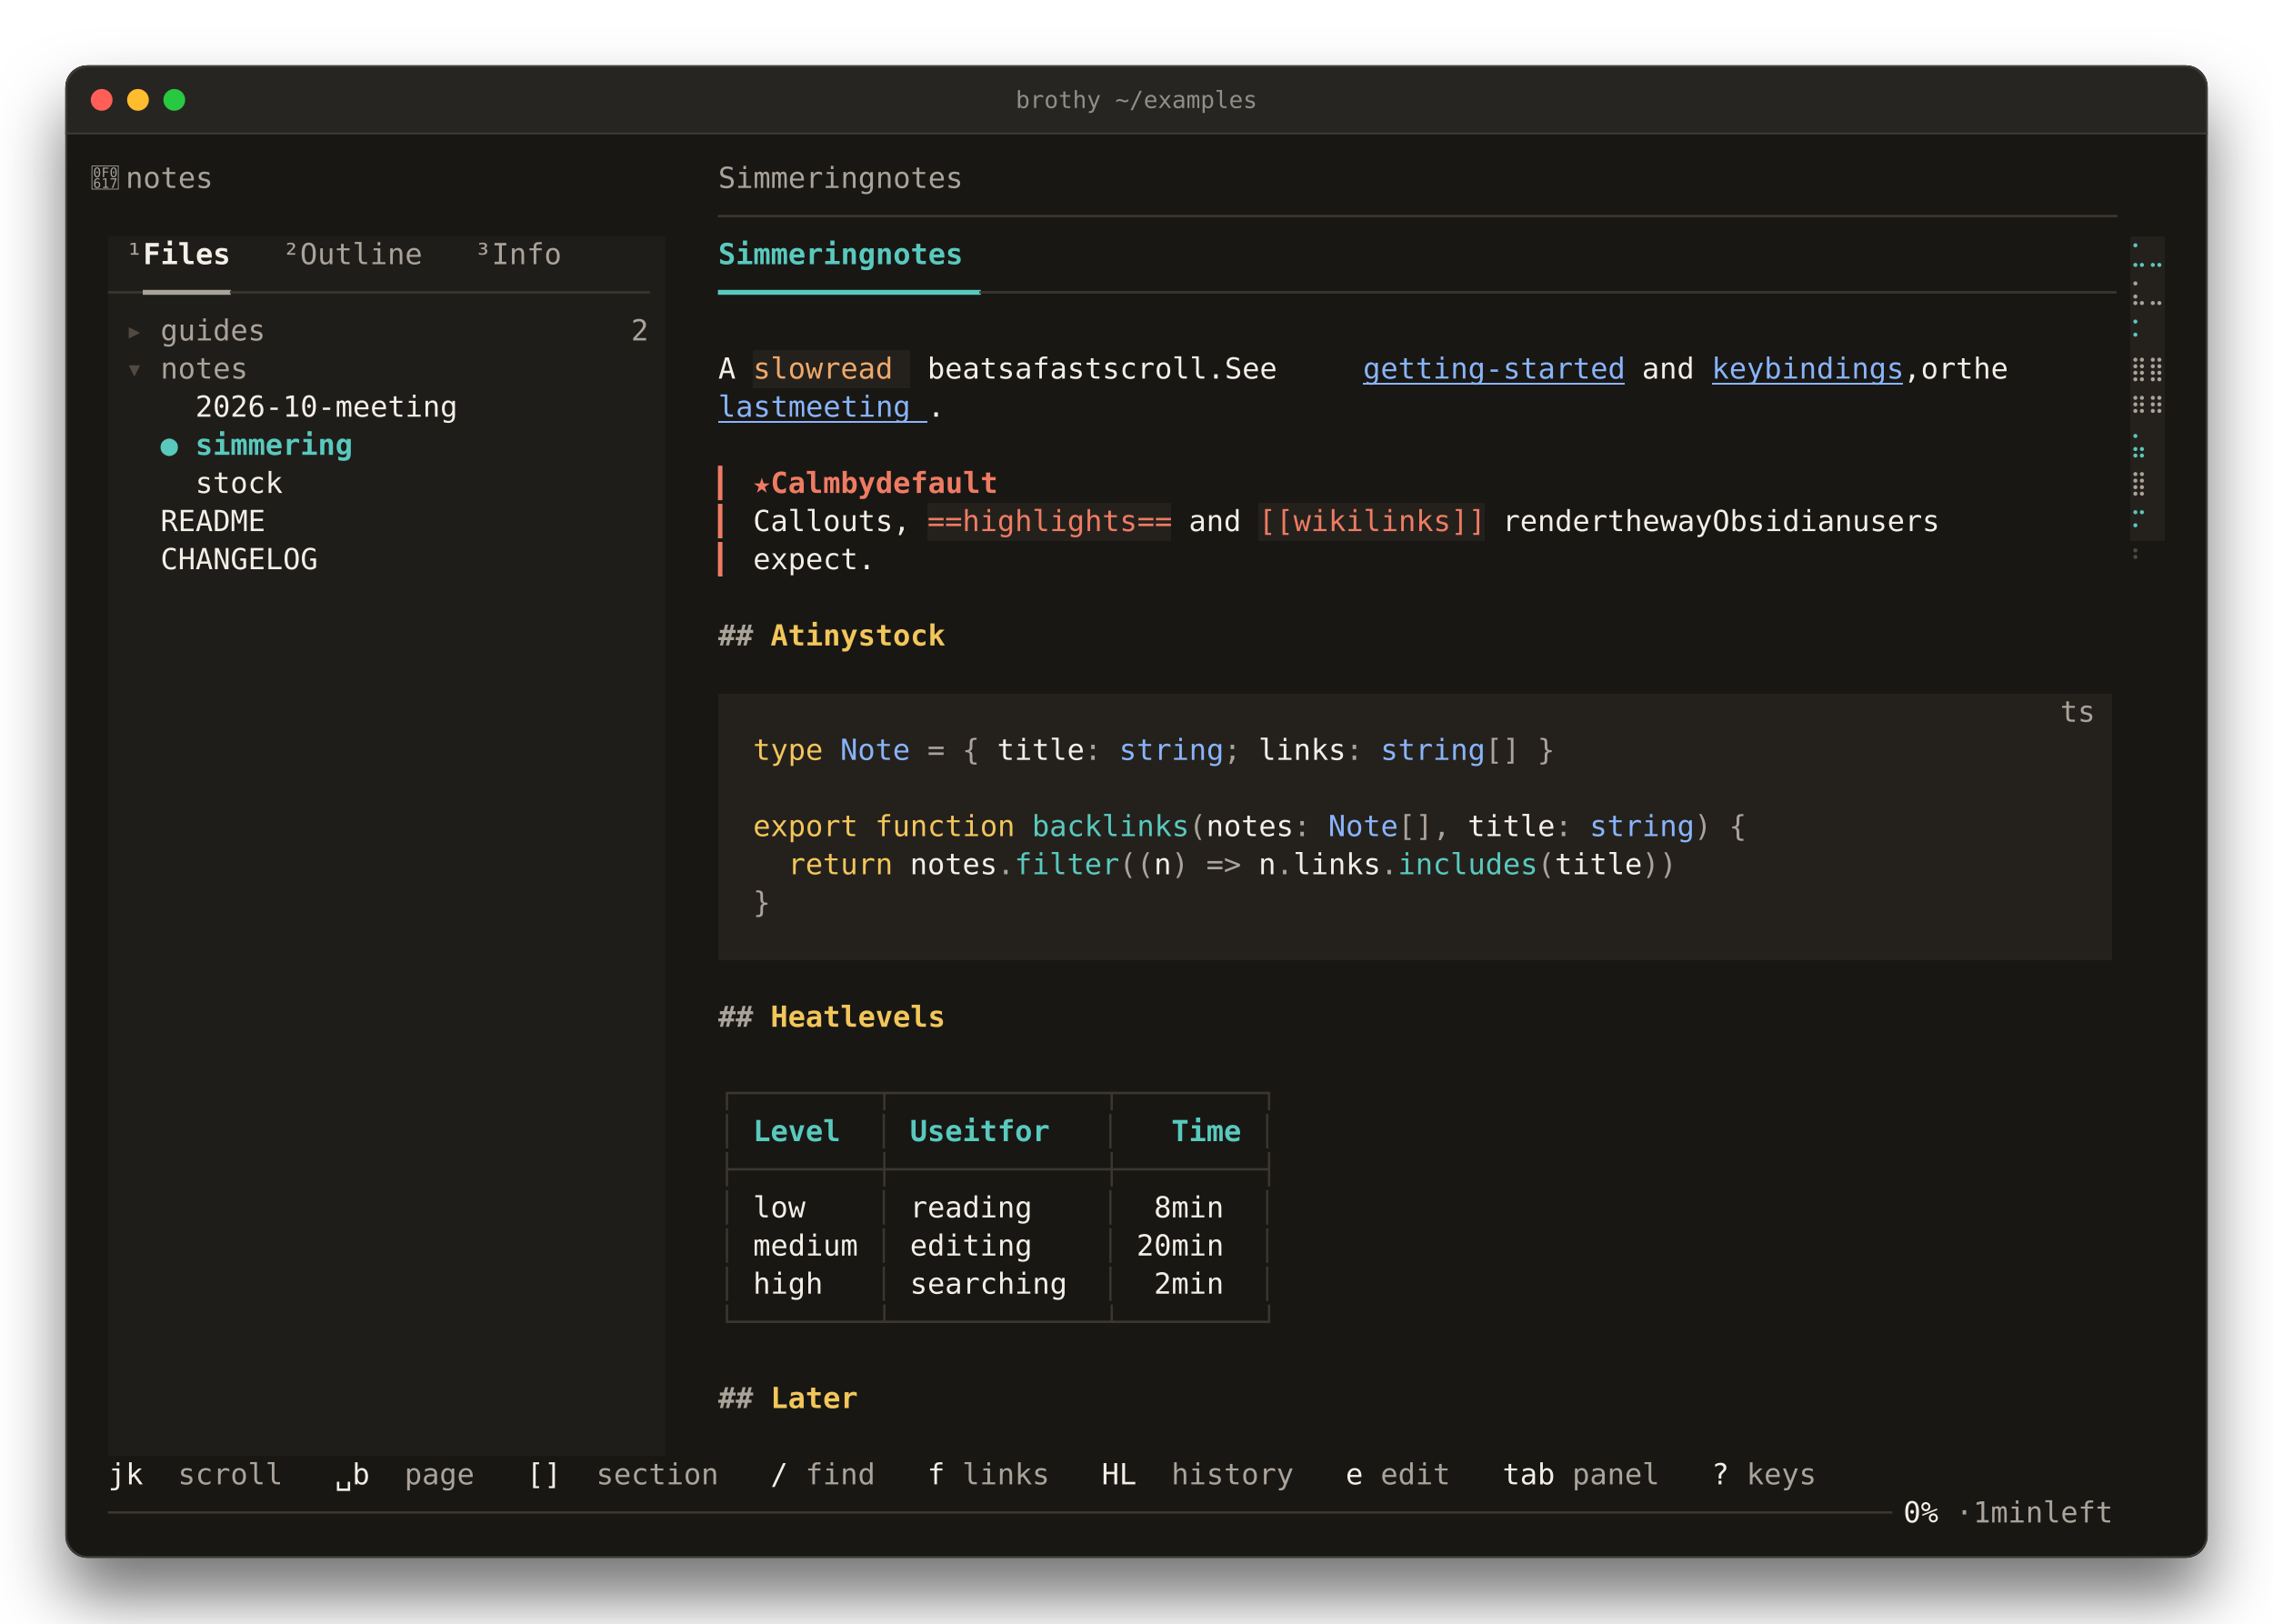
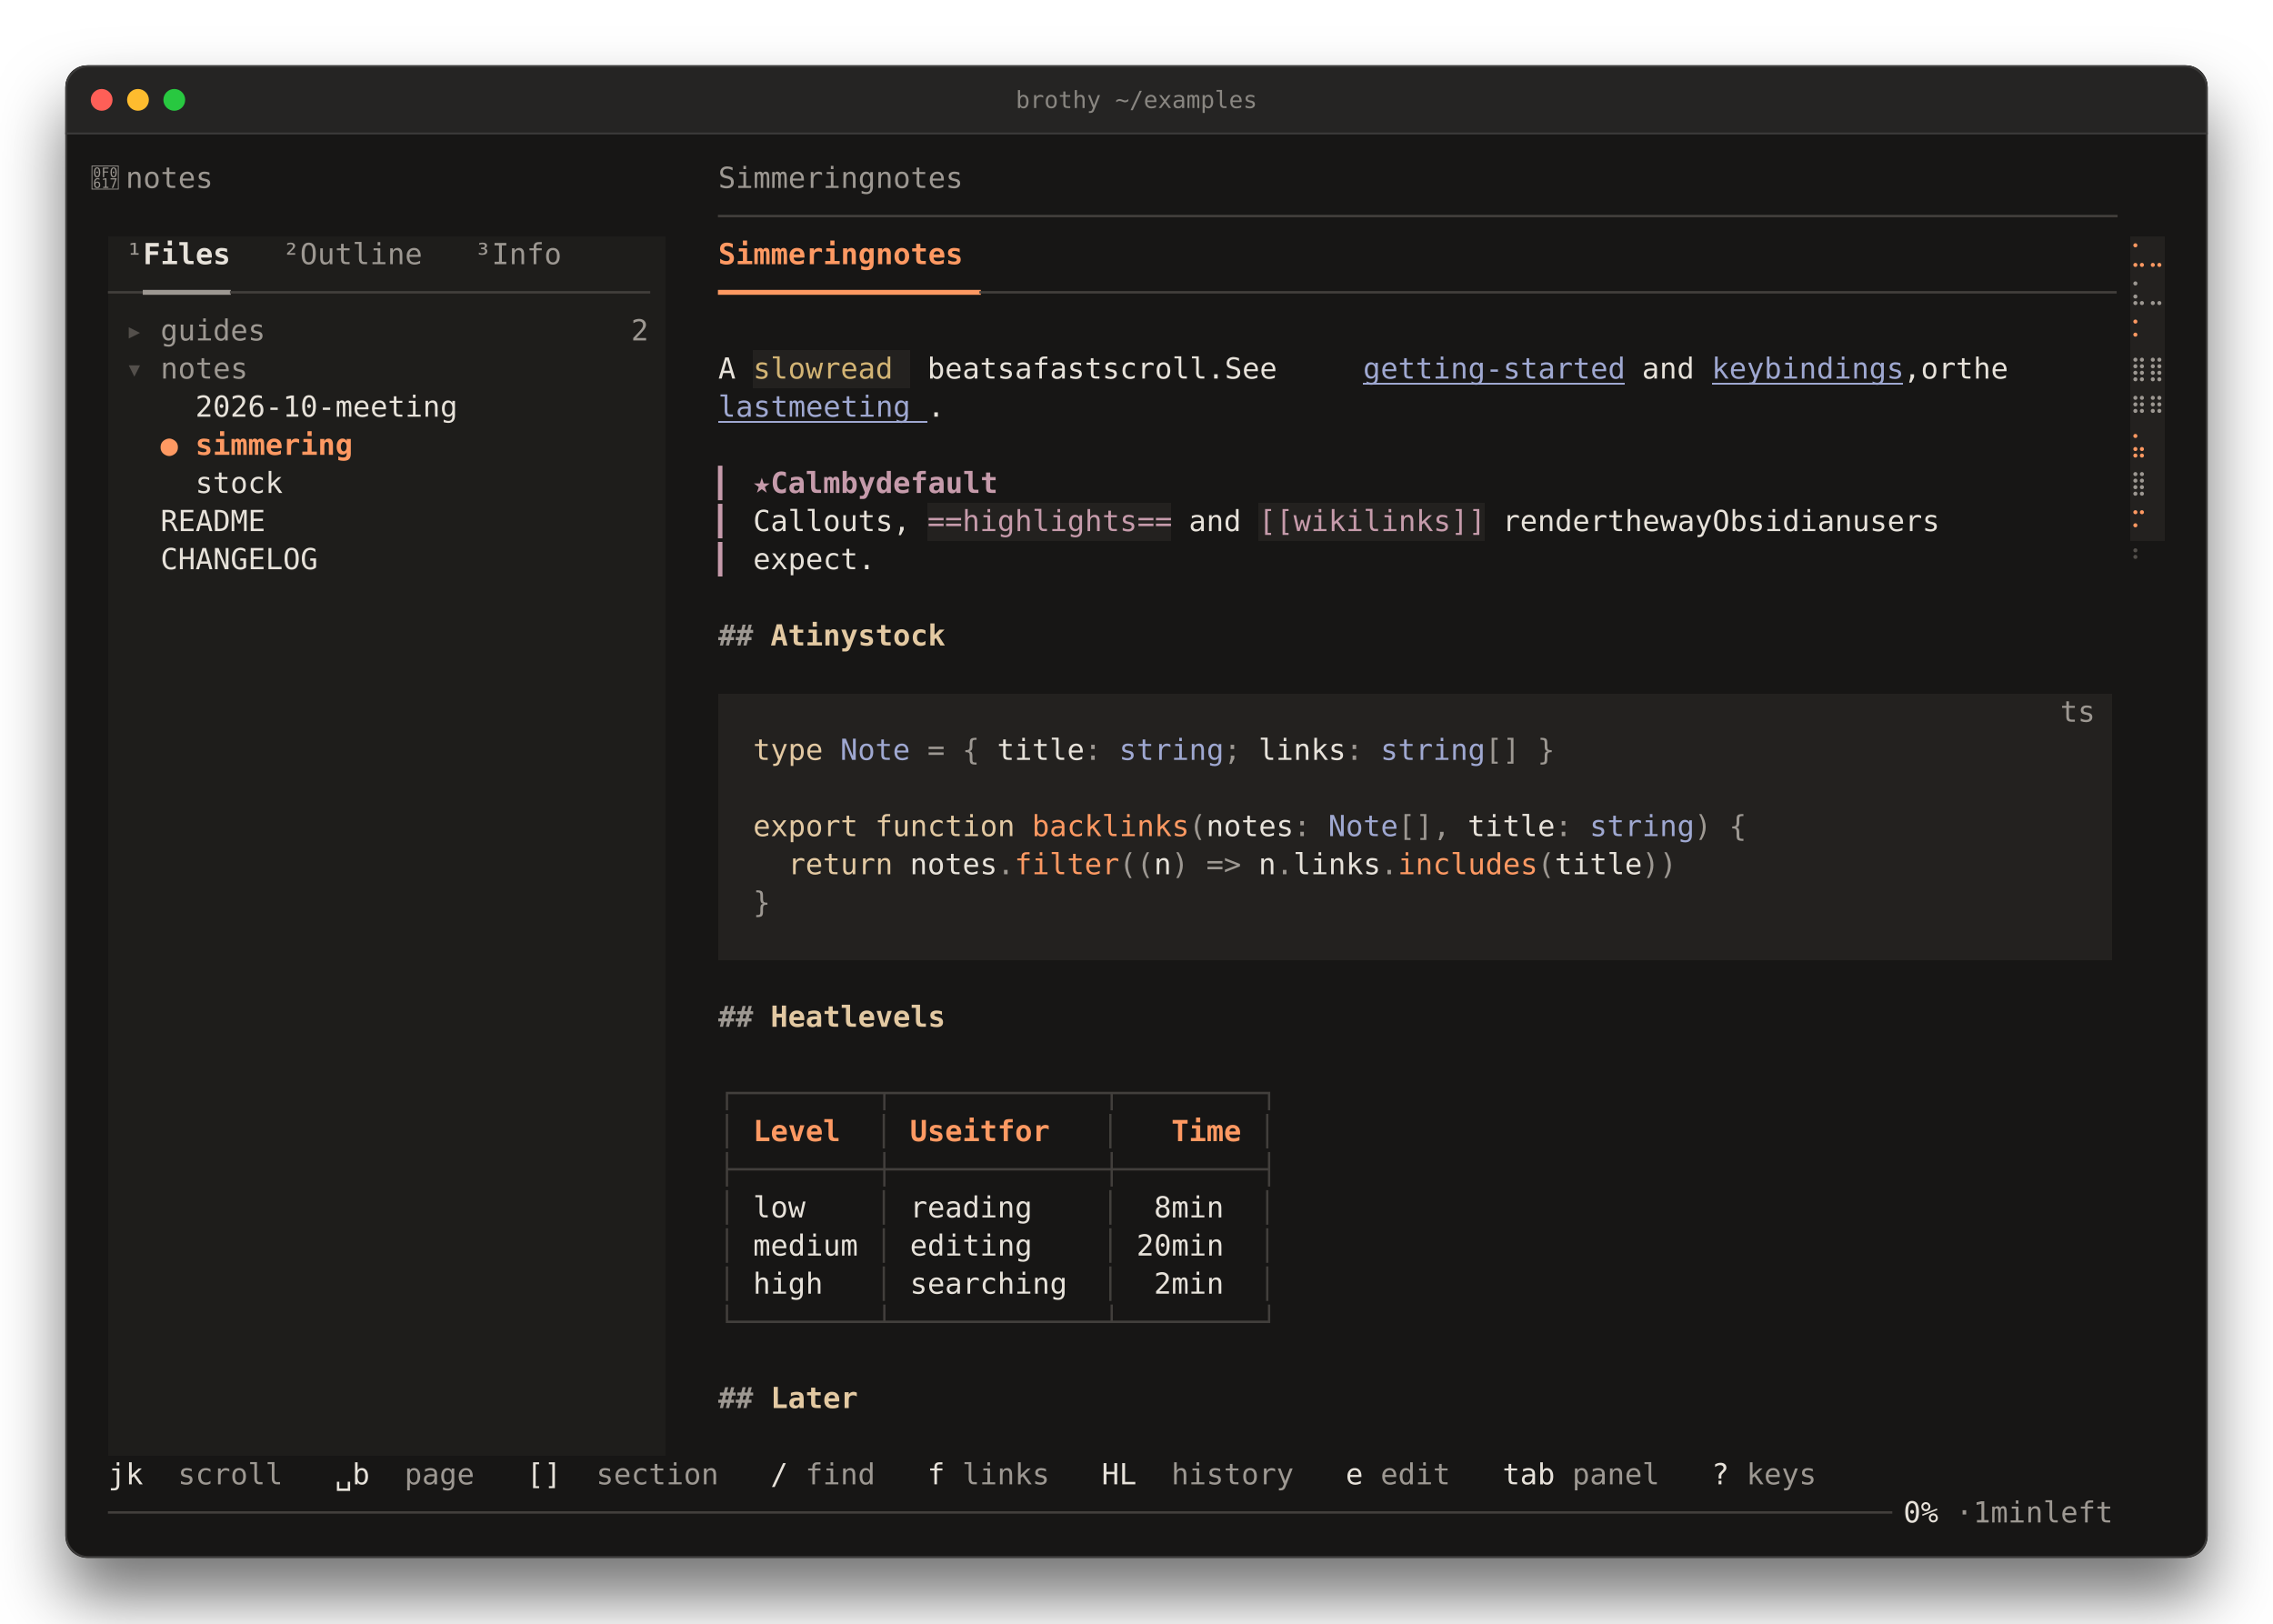
<svg xmlns="http://www.w3.org/2000/svg" width="1252" height="894" viewBox="0 0 1252 894">
  <g transform="translate(36 36)">
    <defs>
      <clipPath id="c-screenshot">
        <rect width="1180" height="822" rx="12" />
      </clipPath>
      <filter id="s-screenshot" x="-20%" y="-20%" width="140%" height="150%">
        <feGaussianBlur stdDeviation="18" />
      </filter>
    </defs>
    <rect x="0" y="22" width="1180" height="822" rx="12" fill="#000" opacity="0.55" filter="url(#s-screenshot)" />
    <g clip-path="url(#c-screenshot)">
-       <rect width="1180" height="822" fill="#181714" />
-       <rect width="1180" height="38" fill="#262522" />
-       <rect y="37" width="1180" height="1" fill="#3d3c3a" />
+       <rect width="1180" height="822" fill="#171615" />
+       <rect width="1180" height="38" fill="#252423" />
+       <rect y="37" width="1180" height="1" fill="#3c3b3a" />
      <circle cx="20" cy="19" r="6" fill="#ff5f57" />
      <circle cx="40" cy="19" r="6" fill="#febc2e" />
      <circle cx="60" cy="19" r="6" fill="#28c840" />
-       <text x="590" y="23.5" text-anchor="middle" font-size="13" fill="#908e88" font-family="'JetBrainsMono Nerd Font Mono', 'JetBrains Mono', 'DejaVu Sans Mono', monospace">brothy ~/examples</text>
+       <text x="590" y="23.5" text-anchor="middle" font-size="13" fill="#898681" font-family="'JetBrainsMono Nerd Font Mono', 'JetBrains Mono', 'DejaVu Sans Mono', monospace">brothy ~/examples</text>
      <g transform="translate(14 52)" font-family="'JetBrainsMono Nerd Font Mono', 'JetBrains Mono', 'DejaVu Sans Mono', monospace" font-size="16" xml:space="preserve">
        <g shape-rendering="crispEdges">
-           <rect x="9.6" y="42" width="307.2" height="21" fill="#1f1d19" />
-           <rect x="1123.2" y="42" width="19.2" height="21" fill="#24211d" />
-           <rect x="9.6" y="63" width="307.2" height="21" fill="#1f1d19" />
-           <rect x="1123.2" y="63" width="19.2" height="21" fill="#24211d" />
-           <rect x="9.6" y="84" width="307.2" height="21" fill="#1f1d19" />
-           <rect x="1123.2" y="84" width="19.2" height="21" fill="#24211d" />
-           <rect x="9.6" y="105" width="307.2" height="21" fill="#1f1d19" />
-           <rect x="364.8" y="105" width="86.4" height="21" fill="#24211d" />
-           <rect x="1123.2" y="105" width="19.2" height="21" fill="#24211d" />
-           <rect x="9.6" y="126" width="307.2" height="21" fill="#1f1d19" />
-           <rect x="1123.2" y="126" width="19.2" height="21" fill="#24211d" />
-           <rect x="9.6" y="147" width="307.2" height="21" fill="#1f1d19" />
-           <rect x="1123.2" y="147" width="19.2" height="21" fill="#24211d" />
-           <rect x="9.6" y="168" width="307.2" height="21" fill="#1f1d19" />
-           <rect x="1123.2" y="168" width="19.2" height="21" fill="#24211d" />
-           <rect x="9.6" y="189" width="307.2" height="21" fill="#1f1d19" />
-           <rect x="460.8" y="189" width="134.4" height="21" fill="#24211d" />
-           <rect x="643.2" y="189" width="124.8" height="21" fill="#24211d" />
-           <rect x="1123.2" y="189" width="19.2" height="21" fill="#24211d" />
-           <rect x="9.6" y="210" width="307.2" height="21" fill="#1f1d19" />
-           <rect x="9.6" y="231" width="307.2" height="21" fill="#1f1d19" />
-           <rect x="9.6" y="252" width="307.2" height="21" fill="#1f1d19" />
-           <rect x="9.6" y="273" width="307.2" height="21" fill="#1f1d19" />
-           <rect x="9.6" y="294" width="307.2" height="21" fill="#1f1d19" />
-           <rect x="345.6" y="294" width="768" height="21" fill="#24211d" />
-           <rect x="9.6" y="315" width="307.2" height="21" fill="#1f1d19" />
-           <rect x="345.6" y="315" width="768" height="21" fill="#24211d" />
-           <rect x="9.6" y="336" width="307.2" height="21" fill="#1f1d19" />
-           <rect x="345.6" y="336" width="768" height="21" fill="#24211d" />
-           <rect x="9.6" y="357" width="307.2" height="21" fill="#1f1d19" />
-           <rect x="345.6" y="357" width="768" height="21" fill="#24211d" />
-           <rect x="9.6" y="378" width="307.2" height="21" fill="#1f1d19" />
-           <rect x="345.6" y="378" width="768" height="21" fill="#24211d" />
-           <rect x="9.6" y="399" width="307.2" height="21" fill="#1f1d19" />
-           <rect x="345.6" y="399" width="768" height="21" fill="#24211d" />
-           <rect x="9.6" y="420" width="307.2" height="21" fill="#1f1d19" />
-           <rect x="345.6" y="420" width="768" height="21" fill="#24211d" />
-           <rect x="9.6" y="441" width="307.2" height="21" fill="#1f1d19" />
-           <rect x="9.6" y="462" width="307.2" height="21" fill="#1f1d19" />
-           <rect x="9.6" y="483" width="307.2" height="21" fill="#1f1d19" />
-           <rect x="9.6" y="504" width="307.2" height="21" fill="#1f1d19" />
-           <rect x="9.6" y="525" width="307.2" height="21" fill="#1f1d19" />
-           <rect x="9.6" y="546" width="307.2" height="21" fill="#1f1d19" />
-           <rect x="9.6" y="567" width="307.2" height="21" fill="#1f1d19" />
-           <rect x="9.6" y="588" width="307.2" height="21" fill="#1f1d19" />
-           <rect x="9.6" y="609" width="307.2" height="21" fill="#1f1d19" />
-           <rect x="9.6" y="630" width="307.2" height="21" fill="#1f1d19" />
-           <rect x="9.6" y="651" width="307.2" height="21" fill="#1f1d19" />
-           <rect x="9.6" y="672" width="307.2" height="21" fill="#1f1d19" />
-           <rect x="9.6" y="693" width="307.2" height="21" fill="#1f1d19" />
-           <rect x="700.8" y="123" width="144" height="1" fill="#89b4fa" />
-           <rect x="892.8" y="123" width="105.6" height="1" fill="#89b4fa" />
-           <rect x="345.6" y="144" width="115.2" height="1" fill="#89b4fa" />
+           <rect x="9.6" y="42" width="307.2" height="21" fill="#1e1d1b" />
+           <rect x="1123.2" y="42" width="19.2" height="21" fill="#23211f" />
+           <rect x="9.6" y="63" width="307.2" height="21" fill="#1e1d1b" />
+           <rect x="1123.2" y="63" width="19.2" height="21" fill="#23211f" />
+           <rect x="9.6" y="84" width="307.2" height="21" fill="#1e1d1b" />
+           <rect x="1123.2" y="84" width="19.2" height="21" fill="#23211f" />
+           <rect x="9.6" y="105" width="307.2" height="21" fill="#1e1d1b" />
+           <rect x="364.8" y="105" width="86.4" height="21" fill="#23211f" />
+           <rect x="1123.2" y="105" width="19.2" height="21" fill="#23211f" />
+           <rect x="9.6" y="126" width="307.2" height="21" fill="#1e1d1b" />
+           <rect x="1123.2" y="126" width="19.2" height="21" fill="#23211f" />
+           <rect x="9.6" y="147" width="307.2" height="21" fill="#1e1d1b" />
+           <rect x="1123.2" y="147" width="19.2" height="21" fill="#23211f" />
+           <rect x="9.6" y="168" width="307.2" height="21" fill="#1e1d1b" />
+           <rect x="1123.2" y="168" width="19.2" height="21" fill="#23211f" />
+           <rect x="9.6" y="189" width="307.2" height="21" fill="#1e1d1b" />
+           <rect x="460.8" y="189" width="134.4" height="21" fill="#23211f" />
+           <rect x="643.2" y="189" width="124.8" height="21" fill="#23211f" />
+           <rect x="1123.2" y="189" width="19.2" height="21" fill="#23211f" />
+           <rect x="9.6" y="210" width="307.2" height="21" fill="#1e1d1b" />
+           <rect x="9.6" y="231" width="307.2" height="21" fill="#1e1d1b" />
+           <rect x="9.6" y="252" width="307.2" height="21" fill="#1e1d1b" />
+           <rect x="9.6" y="273" width="307.2" height="21" fill="#1e1d1b" />
+           <rect x="9.6" y="294" width="307.2" height="21" fill="#1e1d1b" />
+           <rect x="345.6" y="294" width="768" height="21" fill="#23211f" />
+           <rect x="9.6" y="315" width="307.2" height="21" fill="#1e1d1b" />
+           <rect x="345.6" y="315" width="768" height="21" fill="#23211f" />
+           <rect x="9.6" y="336" width="307.2" height="21" fill="#1e1d1b" />
+           <rect x="345.6" y="336" width="768" height="21" fill="#23211f" />
+           <rect x="9.6" y="357" width="307.2" height="21" fill="#1e1d1b" />
+           <rect x="345.6" y="357" width="768" height="21" fill="#23211f" />
+           <rect x="9.6" y="378" width="307.2" height="21" fill="#1e1d1b" />
+           <rect x="345.6" y="378" width="768" height="21" fill="#23211f" />
+           <rect x="9.6" y="399" width="307.2" height="21" fill="#1e1d1b" />
+           <rect x="345.6" y="399" width="768" height="21" fill="#23211f" />
+           <rect x="9.6" y="420" width="307.2" height="21" fill="#1e1d1b" />
+           <rect x="345.6" y="420" width="768" height="21" fill="#23211f" />
+           <rect x="9.6" y="441" width="307.2" height="21" fill="#1e1d1b" />
+           <rect x="9.6" y="462" width="307.2" height="21" fill="#1e1d1b" />
+           <rect x="9.6" y="483" width="307.2" height="21" fill="#1e1d1b" />
+           <rect x="9.6" y="504" width="307.2" height="21" fill="#1e1d1b" />
+           <rect x="9.6" y="525" width="307.2" height="21" fill="#1e1d1b" />
+           <rect x="9.6" y="546" width="307.2" height="21" fill="#1e1d1b" />
+           <rect x="9.6" y="567" width="307.2" height="21" fill="#1e1d1b" />
+           <rect x="9.6" y="588" width="307.2" height="21" fill="#1e1d1b" />
+           <rect x="9.6" y="609" width="307.2" height="21" fill="#1e1d1b" />
+           <rect x="9.6" y="630" width="307.2" height="21" fill="#1e1d1b" />
+           <rect x="9.6" y="651" width="307.2" height="21" fill="#1e1d1b" />
+           <rect x="9.6" y="672" width="307.2" height="21" fill="#1e1d1b" />
+           <rect x="9.6" y="693" width="307.2" height="21" fill="#1e1d1b" />
+           <rect x="700.8" y="123" width="144" height="1" fill="#9fa8d1" />
+           <rect x="892.8" y="123" width="105.6" height="1" fill="#9fa8d1" />
+           <rect x="345.6" y="144" width="115.2" height="1" fill="#9fa8d1" />
        </g>
        <g text-rendering="geometricPrecision">
-           <text x="0" y="15.5" fill="#aaa39a">󰘗</text>
-           <text x="19.2 28.8 38.4 48 57.6" y="15.5" fill="#aaa39a">notes</text>
-           <text x="345.6 355.2 364.8 374.4 384 393.6 403.2 412.8 422.4 441.6 451.2 460.8 470.4 480" y="15.5" fill="#aaa39a">Simmeringnotes</text>
-           <text x="345.6 355.2 364.8 374.4 384 393.6 403.2 412.8 422.4 432 441.6 451.2 460.8 470.4 480 489.6 499.2 508.8 518.4 528 537.6 547.2 556.8 566.4 576 585.6 595.2 604.8 614.4 624 633.6 643.2 652.8 662.4 672 681.6 691.2 700.8 710.4 720 729.6 739.2 748.8 758.4 768 777.6 787.2 796.8 806.4 816 825.6 835.2 844.8 854.4 864 873.6 883.2 892.8 902.4 912 921.6 931.2 940.8 950.4 960 969.6 979.2 988.8 998.4 1008 1017.6 1027.2 1036.8 1046.4 1056 1065.6 1075.2 1084.8 1094.4 1104" y="36.5" fill="#3b3630">────────────────────────────────────────────────────────────────────────────────</text>
-           <text x="19.2" y="57.5" fill="#aaa39a">¹</text>
-           <text x="28.8 38.4 48 57.6 67.2" y="57.5" fill="#f3efe7" font-weight="700">Files</text>
-           <text x="105.6 115.2 124.8 134.4 144 153.6 163.2 172.8" y="57.5" fill="#aaa39a">²Outline</text>
-           <text x="211.2 220.8 230.4 240 249.6" y="57.5" fill="#aaa39a">³Info</text>
-           <text x="345.6 355.2 364.8 374.4 384 393.6 403.2 412.8 422.4 441.6 451.2 460.8 470.4 480" y="57.5" fill="#59c9be" font-weight="700">Simmeringnotes</text>
-           <text x="1123.2 1132.8" y="57.5" fill="#59c9be">⣁⣀</text>
-           <text x="9.6 19.2" y="78.5" fill="#3b3630">──</text>
-           <text x="28.8 38.4 48 57.6 67.2" y="78.5" fill="#aaa39a">━━━━━</text>
-           <text x="76.8 86.4 96 105.6 115.2 124.8 134.4 144 153.6 163.2 172.8 182.4 192 201.6 211.2 220.8 230.4 240 249.6 259.2 268.8 278.4 288 297.6" y="78.5" fill="#3b3630">────────────────────────</text>
-           <text x="345.6 355.2 364.8 374.4 384 393.6 403.2 412.8 422.4 432 441.6 451.2 460.8 470.4 480" y="78.5" fill="#59c9be">━━━━━━━━━━━━━━━</text>
-           <text x="489.6 499.2 508.8 518.4 528 537.6 547.2 556.8 566.4 576 585.6 595.2 604.8 614.4 624 633.6 643.2 652.8 662.4 672 681.6 691.2 700.8 710.4 720 729.6 739.2 748.8 758.4 768 777.6 787.2 796.8 806.4 816 825.6 835.2 844.8 854.4 864 873.6 883.2 892.8 902.4 912 921.6 931.2 940.8 950.4 960 969.6 979.2 988.8 998.4 1008 1017.6 1027.2 1036.8 1046.4 1056 1065.6 1075.2 1084.8 1094.4 1104" y="78.5" fill="#3b3630">─────────────────────────────────────────────────────────────────</text>
-           <text x="1123.2 1132.8" y="78.5" fill="#aaa39a">⣅⣀</text>
-           <text x="19.2" y="99.5" fill="#514a42">▸</text>
-           <text x="38.4 48 57.6 67.2 76.8 86.4" y="99.5" fill="#aaa39a">guides</text>
-           <text x="297.6" y="99.5" fill="#aaa39a">2</text>
-           <text x="1123.2" y="99.5" fill="#59c9be">⠅</text>
-           <text x="19.2" y="120.5" fill="#514a42">▾</text>
-           <text x="38.4 48 57.6 67.2 76.8" y="120.5" fill="#aaa39a">notes</text>
-           <text x="345.6" y="120.5" fill="#f3efe7">A</text>
-           <text x="364.8 374.4 384 393.6 412.8 422.4 432 441.6" y="120.5" fill="#f0a96b">slowread</text>
-           <text x="460.8 470.4 480 489.6 499.2 518.4 537.6 547.2 556.8 566.4 585.6 595.2 604.8 614.4 624 633.6 643.2 662.4 672 681.6" y="120.5" fill="#f3efe7">beatsafastscroll.See</text>
-           <text x="700.8 710.4 720 729.6 739.2 748.8 758.4 768 777.6 787.2 796.8 806.4 816 825.6 835.2" y="120.5" fill="#89b4fa">getting-started</text>
-           <text x="854.4 864 873.6" y="120.5" fill="#f3efe7">and</text>
-           <text x="892.8 902.4 912 921.6 931.2 940.8 950.4 960 969.6 979.2 988.8" y="120.5" fill="#89b4fa">keybindings</text>
-           <text x="998.4 1017.6 1027.2 1046.4 1056 1065.6" y="120.5" fill="#f3efe7">,orthe</text>
-           <text x="1123.2 1132.8" y="120.5" fill="#aaa39a">⣿⣿</text>
-           <text x="57.6 67.2 76.8 86.4 96 105.6 115.2 124.8 134.4 144 153.6 163.2 172.8 182.4 192" y="141.5" fill="#f3efe7">2026-10-meeting</text>
-           <text x="345.6 355.2 364.8 374.4 393.6 403.2 412.8 422.4 432 441.6 451.2" y="141.5" fill="#89b4fa">lastmeeting</text>
-           <text x="460.8" y="141.5" fill="#f3efe7">.</text>
-           <text x="1123.2 1132.8" y="141.5" fill="#aaa39a">⠿⠿</text>
-           <text x="38.4" y="162.5" fill="#59c9be">●</text>
-           <text x="57.6 67.2 76.8 86.4 96 105.6 115.2 124.8 134.4" y="162.5" fill="#59c9be" font-weight="700">simmering</text>
-           <text x="1123.2" y="162.5" fill="#59c9be">⣥</text>
-           <text x="57.6 67.2 76.8 86.4 96" y="183.5" fill="#f3efe7">stock</text>
-           <text x="345.6" y="183.5" fill="#ef7b63">▎</text>
-           <text x="364.8 384 393.6 403.2 412.8 432 441.6 460.8 470.4 480 489.6 499.2 508.8 518.4" y="183.5" fill="#ef7b63" font-weight="700">★Calmbydefault</text>
-           <text x="1123.2" y="183.5" fill="#aaa39a">⣿</text>
-           <text x="38.4 48 57.6 67.2 76.8 86.4" y="204.5" fill="#f3efe7">README</text>
-           <text x="345.6" y="204.5" fill="#ef7b63">▎</text>
-           <text x="364.8 374.4 384 393.6 403.2 412.8 422.4 432 441.6" y="204.5" fill="#f3efe7">Callouts,</text>
-           <text x="460.8 470.4 480 489.6 499.2 508.8 518.4 528 537.6 547.2 556.8 566.4 576 585.6" y="204.5" fill="#ef7b63">==highlights==</text>
-           <text x="604.8 614.4 624" y="204.5" fill="#f3efe7">and</text>
-           <text x="643.2 652.8 662.4 672 681.6 691.2 700.8 710.4 720 729.6 739.2 748.8 758.4" y="204.5" fill="#ef7b63">[[wikilinks]]</text>
-           <text x="777.6 787.2 796.8 806.4 816 825.6 844.8 854.4 864 883.2 892.8 902.4 921.6 931.2 940.8 950.4 960 969.6 979.2 988.8 1008 1017.6 1027.2 1036.8 1046.4" y="204.5" fill="#f3efe7">renderthewayObsidianusers</text>
-           <text x="1123.2" y="204.5" fill="#59c9be">⠍</text>
-           <text x="38.4 48 57.6 67.2 76.8 86.4 96 105.6 115.2" y="225.5" fill="#f3efe7">CHANGELOG</text>
-           <text x="345.6" y="225.5" fill="#ef7b63">▎</text>
-           <text x="364.8 374.4 384 393.6 403.2 412.8 422.4" y="225.5" fill="#f3efe7">expect.</text>
-           <text x="1123.2" y="225.5" fill="#514a42">⠃</text>
-           <text x="345.6 355.2" y="267.5" fill="#aaa39a" font-weight="700">##</text>
-           <text x="374.4 393.6 403.2 412.8 422.4 441.6 451.2 460.8 470.4 480" y="267.5" fill="#f2c65a" font-weight="700">Atinystock</text>
-           <text x="1084.8 1094.4" y="309.5" fill="#aaa39a">ts</text>
-           <text x="364.8 374.4 384 393.6" y="330.5" fill="#f2c65a">type</text>
-           <text x="412.8 422.4 432 441.6" y="330.5" fill="#89b4fa">Note</text>
-           <text x="460.8" y="330.5" fill="#aaa39a">=</text>
-           <text x="480" y="330.5" fill="#aaa39a">{</text>
-           <text x="499.2 508.8 518.4 528 537.6" y="330.5" fill="#f3efe7">title</text>
-           <text x="547.2" y="330.5" fill="#aaa39a">:</text>
-           <text x="566.4 576 585.6 595.2 604.8 614.4" y="330.5" fill="#89b4fa">string</text>
-           <text x="624" y="330.5" fill="#aaa39a">;</text>
-           <text x="643.2 652.8 662.4 672 681.6" y="330.5" fill="#f3efe7">links</text>
-           <text x="691.2" y="330.5" fill="#aaa39a">:</text>
-           <text x="710.4 720 729.6 739.2 748.8 758.4" y="330.5" fill="#89b4fa">string</text>
-           <text x="768 777.6" y="330.5" fill="#aaa39a">[]</text>
-           <text x="796.8" y="330.5" fill="#aaa39a">}</text>
-           <text x="364.8 374.4 384 393.6 403.2 412.8" y="372.5" fill="#f2c65a">export</text>
-           <text x="432 441.6 451.2 460.8 470.4 480 489.6 499.2" y="372.5" fill="#f2c65a">function</text>
-           <text x="518.4 528 537.6 547.2 556.8 566.4 576 585.6 595.2" y="372.5" fill="#59c9be">backlinks</text>
-           <text x="604.8" y="372.5" fill="#aaa39a">(</text>
-           <text x="614.4 624 633.6 643.2 652.8" y="372.5" fill="#f3efe7">notes</text>
-           <text x="662.4" y="372.5" fill="#aaa39a">:</text>
-           <text x="681.6 691.2 700.8 710.4" y="372.5" fill="#89b4fa">Note</text>
-           <text x="720 729.6 739.2" y="372.5" fill="#aaa39a">[],</text>
-           <text x="758.4 768 777.6 787.2 796.8" y="372.5" fill="#f3efe7">title</text>
-           <text x="806.4" y="372.5" fill="#aaa39a">:</text>
-           <text x="825.6 835.2 844.8 854.4 864 873.6" y="372.5" fill="#89b4fa">string</text>
-           <text x="883.2" y="372.5" fill="#aaa39a">)</text>
-           <text x="902.4" y="372.5" fill="#aaa39a">{</text>
-           <text x="384 393.6 403.2 412.8 422.4 432" y="393.5" fill="#f2c65a">return</text>
-           <text x="451.2 460.8 470.4 480 489.6" y="393.5" fill="#f3efe7">notes</text>
-           <text x="499.2" y="393.5" fill="#aaa39a">.</text>
-           <text x="508.8 518.4 528 537.6 547.2 556.8" y="393.5" fill="#59c9be">filter</text>
-           <text x="566.4 576" y="393.5" fill="#aaa39a">((</text>
-           <text x="585.6" y="393.5" fill="#f3efe7">n</text>
-           <text x="595.2" y="393.5" fill="#aaa39a">)</text>
-           <text x="614.4 624" y="393.5" fill="#aaa39a">=&gt;</text>
-           <text x="643.2" y="393.5" fill="#f3efe7">n</text>
-           <text x="652.8" y="393.5" fill="#aaa39a">.</text>
-           <text x="662.4 672 681.6 691.2 700.8" y="393.5" fill="#f3efe7">links</text>
-           <text x="710.4" y="393.5" fill="#aaa39a">.</text>
-           <text x="720 729.6 739.2 748.8 758.4 768 777.6 787.2" y="393.5" fill="#59c9be">includes</text>
-           <text x="796.8" y="393.5" fill="#aaa39a">(</text>
-           <text x="806.4 816 825.6 835.2 844.8" y="393.5" fill="#f3efe7">title</text>
-           <text x="854.4 864" y="393.5" fill="#aaa39a">))</text>
-           <text x="364.8" y="414.5" fill="#aaa39a">}</text>
-           <text x="345.6 355.2" y="477.5" fill="#aaa39a" font-weight="700">##</text>
-           <text x="374.4 384 393.6 403.2 422.4 432 441.6 451.2 460.8 470.4" y="477.5" fill="#f2c65a" font-weight="700">Heatlevels</text>
-           <text x="345.6 355.2 364.8 374.4 384 393.6 403.2 412.8 422.4 432 441.6 451.2 460.8 470.4 480 489.6 499.2 508.8 518.4 528 537.6 547.2 556.8 566.4 576 585.6 595.2 604.8 614.4 624 633.6 643.2" y="519.5" fill="#3b3630">┌────────┬────────────┬────────┐</text>
-           <text x="345.6" y="540.5" fill="#3b3630">│</text>
-           <text x="364.8 374.4 384 393.6 403.2" y="540.5" fill="#59c9be" font-weight="700">Level</text>
-           <text x="432" y="540.5" fill="#3b3630">│</text>
-           <text x="451.2 460.8 470.4 489.6 499.2 518.4 528 537.6" y="540.5" fill="#59c9be" font-weight="700">Useitfor</text>
-           <text x="556.8" y="540.5" fill="#3b3630">│</text>
-           <text x="595.2 604.8 614.4 624" y="540.5" fill="#59c9be" font-weight="700">Time</text>
-           <text x="643.2" y="540.5" fill="#3b3630">│</text>
-           <text x="345.6 355.2 364.8 374.4 384 393.6 403.2 412.8 422.4 432 441.6 451.2 460.8 470.4 480 489.6 499.2 508.8 518.4 528 537.6 547.2 556.8 566.4 576 585.6 595.2 604.8 614.4 624 633.6 643.2" y="561.5" fill="#3b3630">├────────┼────────────┼────────┤</text>
-           <text x="345.6" y="582.5" fill="#3b3630">│</text>
-           <text x="364.8 374.4 384" y="582.5" fill="#f3efe7">low</text>
-           <text x="432" y="582.5" fill="#3b3630">│</text>
-           <text x="451.2 460.8 470.4 480 489.6 499.2 508.8" y="582.5" fill="#f3efe7">reading</text>
-           <text x="556.8" y="582.5" fill="#3b3630">│</text>
-           <text x="585.6 604.8 614.4 624" y="582.5" fill="#f3efe7">8min</text>
-           <text x="643.2" y="582.5" fill="#3b3630">│</text>
-           <text x="345.6" y="603.5" fill="#3b3630">│</text>
-           <text x="364.8 374.4 384 393.6 403.2 412.8" y="603.5" fill="#f3efe7">medium</text>
-           <text x="432" y="603.5" fill="#3b3630">│</text>
-           <text x="451.2 460.8 470.4 480 489.6 499.2 508.8" y="603.5" fill="#f3efe7">editing</text>
-           <text x="556.8" y="603.5" fill="#3b3630">│</text>
-           <text x="576 585.6 604.8 614.4 624" y="603.5" fill="#f3efe7">20min</text>
-           <text x="643.2" y="603.5" fill="#3b3630">│</text>
-           <text x="345.6" y="624.5" fill="#3b3630">│</text>
-           <text x="364.8 374.4 384 393.6" y="624.5" fill="#f3efe7">high</text>
-           <text x="432" y="624.5" fill="#3b3630">│</text>
-           <text x="451.2 460.8 470.4 480 489.6 499.2 508.8 518.4 528" y="624.5" fill="#f3efe7">searching</text>
-           <text x="556.8" y="624.5" fill="#3b3630">│</text>
-           <text x="585.6 604.8 614.4 624" y="624.5" fill="#f3efe7">2min</text>
-           <text x="643.2" y="624.5" fill="#3b3630">│</text>
-           <text x="345.6 355.2 364.8 374.4 384 393.6 403.2 412.8 422.4 432 441.6 451.2 460.8 470.4 480 489.6 499.2 508.8 518.4 528 537.6 547.2 556.8 566.4 576 585.6 595.2 604.8 614.4 624 633.6 643.2" y="645.5" fill="#3b3630">└────────┴────────────┴────────┘</text>
-           <text x="345.6 355.2" y="687.5" fill="#aaa39a" font-weight="700">##</text>
-           <text x="374.4 384 393.6 403.2 412.8" y="687.5" fill="#f2c65a" font-weight="700">Later</text>
-           <text x="9.6 28.8" y="729.5" fill="#f3efe7">jk</text>
-           <text x="48 57.6 67.2 76.8 86.4 96" y="729.5" fill="#aaa39a">scroll</text>
-           <text x="134.4 153.6" y="729.5" fill="#f3efe7">␣b</text>
-           <text x="172.8 182.4 192 201.6" y="729.5" fill="#aaa39a">page</text>
-           <text x="240 259.2" y="729.5" fill="#f3efe7">[]</text>
-           <text x="278.4 288 297.6 307.2 316.8 326.4 336" y="729.5" fill="#aaa39a">section</text>
-           <text x="374.4" y="729.5" fill="#f3efe7">/</text>
-           <text x="393.6 403.2 412.8 422.4" y="729.5" fill="#aaa39a">find</text>
-           <text x="460.8" y="729.5" fill="#f3efe7">f</text>
-           <text x="480 489.6 499.2 508.8 518.4" y="729.5" fill="#aaa39a">links</text>
-           <text x="556.8 576" y="729.5" fill="#f3efe7">HL</text>
-           <text x="595.2 604.8 614.4 624 633.6 643.2 652.8" y="729.5" fill="#aaa39a">history</text>
-           <text x="691.2" y="729.5" fill="#f3efe7">e</text>
-           <text x="710.4 720 729.6 739.2" y="729.5" fill="#aaa39a">edit</text>
-           <text x="777.6 787.2 796.8" y="729.5" fill="#f3efe7">tab</text>
-           <text x="816 825.6 835.2 844.8 854.4" y="729.5" fill="#aaa39a">panel</text>
-           <text x="892.8" y="729.5" fill="#f3efe7">?</text>
-           <text x="912 921.6 931.2 940.8" y="729.5" fill="#aaa39a">keys</text>
-           <text x="9.6 19.2 28.8 38.4 48 57.6 67.2 76.8 86.4 96 105.6 115.2 124.8 134.4 144 153.6 163.2 172.8 182.4 192 201.6 211.2 220.8 230.4 240 249.6 259.2 268.8 278.4 288 297.6 307.2 316.8 326.4 336 345.6 355.2 364.8 374.4 384 393.6 403.2 412.8 422.4 432 441.6 451.2 460.8 470.4 480 489.6 499.2 508.8 518.4 528 537.6 547.2 556.8 566.4 576 585.6 595.2 604.8 614.4 624 633.6 643.2 652.8 662.4 672 681.6 691.2 700.8 710.4 720 729.6 739.2 748.8 758.4 768 777.6 787.2 796.8 806.4 816 825.6 835.2 844.8 854.4 864 873.6 883.2 892.8 902.4 912 921.6 931.2 940.8 950.4 960 969.6 979.2" y="750.5" fill="#3b3630">──────────────────────────────────────────────────────────────────────────────────────────────────────</text>
-           <text x="998.4 1008" y="750.5" fill="#f3efe7">0%</text>
-           <text x="1027.2 1046.4 1065.6 1075.2 1084.8 1104 1113.6 1123.2 1132.8" y="750.5" fill="#aaa39a">·1minleft</text>
+           <text x="0" y="15.5" fill="#9d9892">󰘗</text>
+           <text x="19.2 28.8 38.4 48 57.6" y="15.5" fill="#9d9892">notes</text>
+           <text x="345.6 355.2 364.8 374.4 384 393.6 403.2 412.8 422.4 441.6 451.2 460.8 470.4 480" y="15.5" fill="#9d9892">Simmeringnotes</text>
+           <text x="345.6 355.2 364.8 374.4 384 393.6 403.2 412.8 422.4 432 441.6 451.2 460.8 470.4 480 489.6 499.2 508.8 518.4 528 537.6 547.2 556.8 566.4 576 585.6 595.2 604.8 614.4 624 633.6 643.2 652.8 662.4 672 681.6 691.2 700.8 710.4 720 729.6 739.2 748.8 758.4 768 777.6 787.2 796.8 806.4 816 825.6 835.2 844.8 854.4 864 873.6 883.2 892.8 902.4 912 921.6 931.2 940.8 950.4 960 969.6 979.2 988.8 998.4 1008 1017.6 1027.2 1036.8 1046.4 1056 1065.6 1075.2 1084.8 1094.4 1104" y="36.5" fill="#423f3c">────────────────────────────────────────────────────────────────────────────────</text>
+           <text x="19.2" y="57.5" fill="#9d9892">¹</text>
+           <text x="28.8 38.4 48 57.6 67.2" y="57.5" fill="#e7e2da" font-weight="700">Files</text>
+           <text x="105.6 115.2 124.8 134.4 144 153.6 163.2 172.8" y="57.5" fill="#9d9892">²Outline</text>
+           <text x="211.2 220.8 230.4 240 249.6" y="57.5" fill="#9d9892">³Info</text>
+           <text x="345.6 355.2 364.8 374.4 384 393.6 403.2 412.8 422.4 441.6 451.2 460.8 470.4 480" y="57.5" fill="#fe9962" font-weight="700">Simmeringnotes</text>
+           <text x="1123.2 1132.8" y="57.5" fill="#fe9962">⣁⣀</text>
+           <text x="9.6 19.2" y="78.5" fill="#423f3c">──</text>
+           <text x="28.8 38.4 48 57.6 67.2" y="78.5" fill="#9d9892">━━━━━</text>
+           <text x="76.8 86.4 96 105.6 115.2 124.8 134.4 144 153.6 163.2 172.8 182.4 192 201.6 211.2 220.8 230.4 240 249.6 259.2 268.8 278.4 288 297.6" y="78.5" fill="#423f3c">────────────────────────</text>
+           <text x="345.6 355.2 364.8 374.4 384 393.6 403.2 412.8 422.4 432 441.6 451.2 460.8 470.4 480" y="78.5" fill="#fe9962">━━━━━━━━━━━━━━━</text>
+           <text x="489.6 499.2 508.8 518.4 528 537.6 547.2 556.8 566.4 576 585.6 595.2 604.8 614.4 624 633.6 643.2 652.8 662.4 672 681.6 691.2 700.8 710.4 720 729.6 739.2 748.8 758.4 768 777.6 787.2 796.8 806.4 816 825.6 835.2 844.8 854.4 864 873.6 883.2 892.8 902.4 912 921.6 931.2 940.8 950.4 960 969.6 979.2 988.8 998.4 1008 1017.6 1027.2 1036.8 1046.4 1056 1065.6 1075.2 1084.8 1094.4 1104" y="78.5" fill="#423f3c">─────────────────────────────────────────────────────────────────</text>
+           <text x="1123.2 1132.8" y="78.5" fill="#9d9892">⣅⣀</text>
+           <text x="19.2" y="99.5" fill="#534f4b">▸</text>
+           <text x="38.4 48 57.6 67.2 76.8 86.4" y="99.5" fill="#9d9892">guides</text>
+           <text x="297.6" y="99.5" fill="#9d9892">2</text>
+           <text x="1123.2" y="99.5" fill="#fe9962">⠅</text>
+           <text x="19.2" y="120.5" fill="#534f4b">▾</text>
+           <text x="38.4 48 57.6 67.2 76.8" y="120.5" fill="#9d9892">notes</text>
+           <text x="345.6" y="120.5" fill="#e7e2da">A</text>
+           <text x="364.8 374.4 384 393.6 412.8 422.4 432 441.6" y="120.5" fill="#d3b474">slowread</text>
+           <text x="460.8 470.4 480 489.6 499.2 518.4 537.6 547.2 556.8 566.4 585.6 595.2 604.8 614.4 624 633.6 643.2 662.4 672 681.6" y="120.5" fill="#e7e2da">beatsafastscroll.See</text>
+           <text x="700.8 710.4 720 729.6 739.2 748.8 758.4 768 777.6 787.2 796.8 806.4 816 825.6 835.2" y="120.5" fill="#9fa8d1">getting-started</text>
+           <text x="854.4 864 873.6" y="120.5" fill="#e7e2da">and</text>
+           <text x="892.8 902.4 912 921.6 931.2 940.8 950.4 960 969.6 979.2 988.8" y="120.5" fill="#9fa8d1">keybindings</text>
+           <text x="998.4 1017.6 1027.2 1046.4 1056 1065.6" y="120.5" fill="#e7e2da">,orthe</text>
+           <text x="1123.2 1132.8" y="120.5" fill="#9d9892">⣿⣿</text>
+           <text x="57.6 67.2 76.8 86.4 96 105.6 115.2 124.8 134.4 144 153.6 163.2 172.8 182.4 192" y="141.5" fill="#e7e2da">2026-10-meeting</text>
+           <text x="345.6 355.2 364.8 374.4 393.6 403.2 412.8 422.4 432 441.6 451.2" y="141.5" fill="#9fa8d1">lastmeeting</text>
+           <text x="460.8" y="141.5" fill="#e7e2da">.</text>
+           <text x="1123.2 1132.8" y="141.5" fill="#9d9892">⠿⠿</text>
+           <text x="38.4" y="162.5" fill="#fe9962">●</text>
+           <text x="57.6 67.2 76.8 86.4 96 105.6 115.2 124.8 134.4" y="162.5" fill="#fe9962" font-weight="700">simmering</text>
+           <text x="1123.2" y="162.5" fill="#fe9962">⣥</text>
+           <text x="57.6 67.2 76.8 86.4 96" y="183.5" fill="#e7e2da">stock</text>
+           <text x="345.6" y="183.5" fill="#c69bab">▎</text>
+           <text x="364.8 384 393.6 403.2 412.8 432 441.6 460.8 470.4 480 489.6 499.2 508.8 518.4" y="183.5" fill="#c69bab" font-weight="700">★Calmbydefault</text>
+           <text x="1123.2" y="183.5" fill="#9d9892">⣿</text>
+           <text x="38.4 48 57.6 67.2 76.8 86.4" y="204.5" fill="#e7e2da">README</text>
+           <text x="345.6" y="204.5" fill="#c69bab">▎</text>
+           <text x="364.8 374.4 384 393.6 403.2 412.8 422.4 432 441.6" y="204.5" fill="#e7e2da">Callouts,</text>
+           <text x="460.8 470.4 480 489.6 499.2 508.8 518.4 528 537.6 547.2 556.8 566.4 576 585.6" y="204.5" fill="#c69bab">==highlights==</text>
+           <text x="604.8 614.4 624" y="204.5" fill="#e7e2da">and</text>
+           <text x="643.2 652.8 662.4 672 681.6 691.2 700.8 710.4 720 729.6 739.2 748.8 758.4" y="204.5" fill="#c69bab">[[wikilinks]]</text>
+           <text x="777.6 787.2 796.8 806.4 816 825.6 844.8 854.4 864 883.2 892.8 902.4 921.6 931.2 940.8 950.4 960 969.6 979.2 988.8 1008 1017.6 1027.2 1036.8 1046.4" y="204.5" fill="#e7e2da">renderthewayObsidianusers</text>
+           <text x="1123.2" y="204.5" fill="#fe9962">⠍</text>
+           <text x="38.4 48 57.6 67.2 76.8 86.4 96 105.6 115.2" y="225.5" fill="#e7e2da">CHANGELOG</text>
+           <text x="345.6" y="225.5" fill="#c69bab">▎</text>
+           <text x="364.8 374.4 384 393.6 403.2 412.8 422.4" y="225.5" fill="#e7e2da">expect.</text>
+           <text x="1123.2" y="225.5" fill="#534f4b">⠃</text>
+           <text x="345.6 355.2" y="267.5" fill="#9d9892" font-weight="700">##</text>
+           <text x="374.4 393.6 403.2 412.8 422.4 441.6 451.2 460.8 470.4 480" y="267.5" fill="#e3c9a2" font-weight="700">Atinystock</text>
+           <text x="1084.8 1094.4" y="309.5" fill="#9d9892">ts</text>
+           <text x="364.8 374.4 384 393.6" y="330.5" fill="#e3c9a2">type</text>
+           <text x="412.8 422.4 432 441.6" y="330.5" fill="#9fa8d1">Note</text>
+           <text x="460.8" y="330.5" fill="#9d9892">=</text>
+           <text x="480" y="330.5" fill="#9d9892">{</text>
+           <text x="499.2 508.8 518.4 528 537.6" y="330.5" fill="#e7e2da">title</text>
+           <text x="547.2" y="330.5" fill="#9d9892">:</text>
+           <text x="566.4 576 585.6 595.2 604.8 614.4" y="330.5" fill="#9fa8d1">string</text>
+           <text x="624" y="330.5" fill="#9d9892">;</text>
+           <text x="643.2 652.8 662.4 672 681.6" y="330.5" fill="#e7e2da">links</text>
+           <text x="691.2" y="330.5" fill="#9d9892">:</text>
+           <text x="710.4 720 729.6 739.2 748.8 758.4" y="330.5" fill="#9fa8d1">string</text>
+           <text x="768 777.6" y="330.5" fill="#9d9892">[]</text>
+           <text x="796.8" y="330.5" fill="#9d9892">}</text>
+           <text x="364.8 374.4 384 393.6 403.2 412.8" y="372.5" fill="#e3c9a2">export</text>
+           <text x="432 441.6 451.2 460.8 470.4 480 489.6 499.2" y="372.5" fill="#e3c9a2">function</text>
+           <text x="518.4 528 537.6 547.2 556.8 566.4 576 585.6 595.2" y="372.5" fill="#fe9962">backlinks</text>
+           <text x="604.8" y="372.5" fill="#9d9892">(</text>
+           <text x="614.4 624 633.6 643.2 652.8" y="372.5" fill="#e7e2da">notes</text>
+           <text x="662.4" y="372.5" fill="#9d9892">:</text>
+           <text x="681.6 691.2 700.8 710.4" y="372.5" fill="#9fa8d1">Note</text>
+           <text x="720 729.6 739.2" y="372.5" fill="#9d9892">[],</text>
+           <text x="758.4 768 777.6 787.2 796.8" y="372.5" fill="#e7e2da">title</text>
+           <text x="806.4" y="372.5" fill="#9d9892">:</text>
+           <text x="825.6 835.2 844.8 854.4 864 873.6" y="372.5" fill="#9fa8d1">string</text>
+           <text x="883.2" y="372.5" fill="#9d9892">)</text>
+           <text x="902.4" y="372.5" fill="#9d9892">{</text>
+           <text x="384 393.6 403.2 412.8 422.4 432" y="393.5" fill="#e3c9a2">return</text>
+           <text x="451.2 460.8 470.4 480 489.6" y="393.5" fill="#e7e2da">notes</text>
+           <text x="499.2" y="393.5" fill="#9d9892">.</text>
+           <text x="508.8 518.4 528 537.6 547.2 556.8" y="393.5" fill="#fe9962">filter</text>
+           <text x="566.4 576" y="393.5" fill="#9d9892">((</text>
+           <text x="585.6" y="393.5" fill="#e7e2da">n</text>
+           <text x="595.2" y="393.5" fill="#9d9892">)</text>
+           <text x="614.4 624" y="393.5" fill="#9d9892">=&gt;</text>
+           <text x="643.2" y="393.5" fill="#e7e2da">n</text>
+           <text x="652.8" y="393.5" fill="#9d9892">.</text>
+           <text x="662.4 672 681.6 691.2 700.8" y="393.5" fill="#e7e2da">links</text>
+           <text x="710.4" y="393.5" fill="#9d9892">.</text>
+           <text x="720 729.6 739.2 748.8 758.4 768 777.6 787.2" y="393.5" fill="#fe9962">includes</text>
+           <text x="796.8" y="393.5" fill="#9d9892">(</text>
+           <text x="806.4 816 825.6 835.2 844.8" y="393.5" fill="#e7e2da">title</text>
+           <text x="854.4 864" y="393.5" fill="#9d9892">))</text>
+           <text x="364.8" y="414.5" fill="#9d9892">}</text>
+           <text x="345.6 355.2" y="477.5" fill="#9d9892" font-weight="700">##</text>
+           <text x="374.4 384 393.6 403.2 422.4 432 441.6 451.2 460.8 470.4" y="477.5" fill="#e3c9a2" font-weight="700">Heatlevels</text>
+           <text x="345.6 355.2 364.8 374.4 384 393.6 403.2 412.8 422.4 432 441.6 451.2 460.8 470.4 480 489.6 499.2 508.8 518.4 528 537.6 547.2 556.8 566.4 576 585.6 595.2 604.8 614.4 624 633.6 643.2" y="519.5" fill="#423f3c">┌────────┬────────────┬────────┐</text>
+           <text x="345.6" y="540.5" fill="#423f3c">│</text>
+           <text x="364.8 374.4 384 393.6 403.2" y="540.5" fill="#fe9962" font-weight="700">Level</text>
+           <text x="432" y="540.5" fill="#423f3c">│</text>
+           <text x="451.2 460.8 470.4 489.6 499.2 518.4 528 537.6" y="540.5" fill="#fe9962" font-weight="700">Useitfor</text>
+           <text x="556.8" y="540.5" fill="#423f3c">│</text>
+           <text x="595.2 604.8 614.4 624" y="540.5" fill="#fe9962" font-weight="700">Time</text>
+           <text x="643.2" y="540.5" fill="#423f3c">│</text>
+           <text x="345.6 355.2 364.8 374.4 384 393.6 403.2 412.8 422.4 432 441.6 451.2 460.8 470.4 480 489.6 499.2 508.8 518.4 528 537.6 547.2 556.8 566.4 576 585.6 595.2 604.8 614.4 624 633.6 643.2" y="561.5" fill="#423f3c">├────────┼────────────┼────────┤</text>
+           <text x="345.6" y="582.5" fill="#423f3c">│</text>
+           <text x="364.8 374.4 384" y="582.5" fill="#e7e2da">low</text>
+           <text x="432" y="582.5" fill="#423f3c">│</text>
+           <text x="451.2 460.8 470.4 480 489.6 499.2 508.8" y="582.5" fill="#e7e2da">reading</text>
+           <text x="556.8" y="582.5" fill="#423f3c">│</text>
+           <text x="585.6 604.8 614.4 624" y="582.5" fill="#e7e2da">8min</text>
+           <text x="643.2" y="582.5" fill="#423f3c">│</text>
+           <text x="345.6" y="603.5" fill="#423f3c">│</text>
+           <text x="364.8 374.4 384 393.6 403.2 412.8" y="603.5" fill="#e7e2da">medium</text>
+           <text x="432" y="603.5" fill="#423f3c">│</text>
+           <text x="451.2 460.8 470.4 480 489.6 499.2 508.8" y="603.5" fill="#e7e2da">editing</text>
+           <text x="556.8" y="603.5" fill="#423f3c">│</text>
+           <text x="576 585.6 604.8 614.4 624" y="603.5" fill="#e7e2da">20min</text>
+           <text x="643.2" y="603.5" fill="#423f3c">│</text>
+           <text x="345.6" y="624.5" fill="#423f3c">│</text>
+           <text x="364.8 374.4 384 393.6" y="624.5" fill="#e7e2da">high</text>
+           <text x="432" y="624.5" fill="#423f3c">│</text>
+           <text x="451.2 460.8 470.4 480 489.6 499.2 508.8 518.4 528" y="624.5" fill="#e7e2da">searching</text>
+           <text x="556.8" y="624.5" fill="#423f3c">│</text>
+           <text x="585.6 604.8 614.4 624" y="624.5" fill="#e7e2da">2min</text>
+           <text x="643.2" y="624.5" fill="#423f3c">│</text>
+           <text x="345.6 355.2 364.8 374.4 384 393.6 403.2 412.8 422.4 432 441.6 451.2 460.8 470.4 480 489.6 499.2 508.8 518.4 528 537.6 547.2 556.8 566.4 576 585.6 595.2 604.8 614.4 624 633.6 643.2" y="645.5" fill="#423f3c">└────────┴────────────┴────────┘</text>
+           <text x="345.6 355.2" y="687.5" fill="#9d9892" font-weight="700">##</text>
+           <text x="374.4 384 393.6 403.2 412.8" y="687.5" fill="#e3c9a2" font-weight="700">Later</text>
+           <text x="9.6 28.8" y="729.5" fill="#e7e2da">jk</text>
+           <text x="48 57.6 67.2 76.8 86.4 96" y="729.5" fill="#9d9892">scroll</text>
+           <text x="134.4 153.6" y="729.5" fill="#e7e2da">␣b</text>
+           <text x="172.8 182.4 192 201.6" y="729.5" fill="#9d9892">page</text>
+           <text x="240 259.2" y="729.5" fill="#e7e2da">[]</text>
+           <text x="278.4 288 297.6 307.2 316.8 326.4 336" y="729.5" fill="#9d9892">section</text>
+           <text x="374.4" y="729.5" fill="#e7e2da">/</text>
+           <text x="393.6 403.2 412.8 422.4" y="729.5" fill="#9d9892">find</text>
+           <text x="460.8" y="729.5" fill="#e7e2da">f</text>
+           <text x="480 489.6 499.2 508.8 518.4" y="729.5" fill="#9d9892">links</text>
+           <text x="556.8 576" y="729.5" fill="#e7e2da">HL</text>
+           <text x="595.2 604.8 614.4 624 633.6 643.2 652.8" y="729.5" fill="#9d9892">history</text>
+           <text x="691.2" y="729.5" fill="#e7e2da">e</text>
+           <text x="710.4 720 729.6 739.2" y="729.5" fill="#9d9892">edit</text>
+           <text x="777.6 787.2 796.8" y="729.5" fill="#e7e2da">tab</text>
+           <text x="816 825.6 835.2 844.8 854.4" y="729.5" fill="#9d9892">panel</text>
+           <text x="892.8" y="729.5" fill="#e7e2da">?</text>
+           <text x="912 921.6 931.2 940.8" y="729.5" fill="#9d9892">keys</text>
+           <text x="9.6 19.2 28.8 38.4 48 57.6 67.2 76.8 86.4 96 105.6 115.2 124.8 134.4 144 153.6 163.2 172.8 182.4 192 201.6 211.2 220.8 230.4 240 249.6 259.2 268.8 278.4 288 297.6 307.2 316.8 326.4 336 345.6 355.2 364.8 374.4 384 393.6 403.2 412.8 422.4 432 441.6 451.2 460.8 470.4 480 489.6 499.2 508.8 518.4 528 537.6 547.2 556.8 566.4 576 585.6 595.2 604.8 614.4 624 633.6 643.2 652.8 662.4 672 681.6 691.2 700.8 710.4 720 729.6 739.2 748.8 758.4 768 777.6 787.2 796.8 806.4 816 825.6 835.2 844.8 854.4 864 873.6 883.2 892.8 902.4 912 921.6 931.2 940.8 950.4 960 969.6 979.2" y="750.5" fill="#423f3c">──────────────────────────────────────────────────────────────────────────────────────────────────────</text>
+           <text x="998.4 1008" y="750.5" fill="#e7e2da">0%</text>
+           <text x="1027.2 1046.4 1065.6 1075.2 1084.8 1104 1113.6 1123.2 1132.8" y="750.5" fill="#9d9892">·1minleft</text>
        </g>
      </g>
    </g>
-     <rect x="0.5" y="0.5" width="1179" height="821" rx="12" fill="none" stroke="#3d3c3a" />
+     <rect x="0.5" y="0.5" width="1179" height="821" rx="12" fill="none" stroke="#3c3b3a" />
  </g>
</svg>
